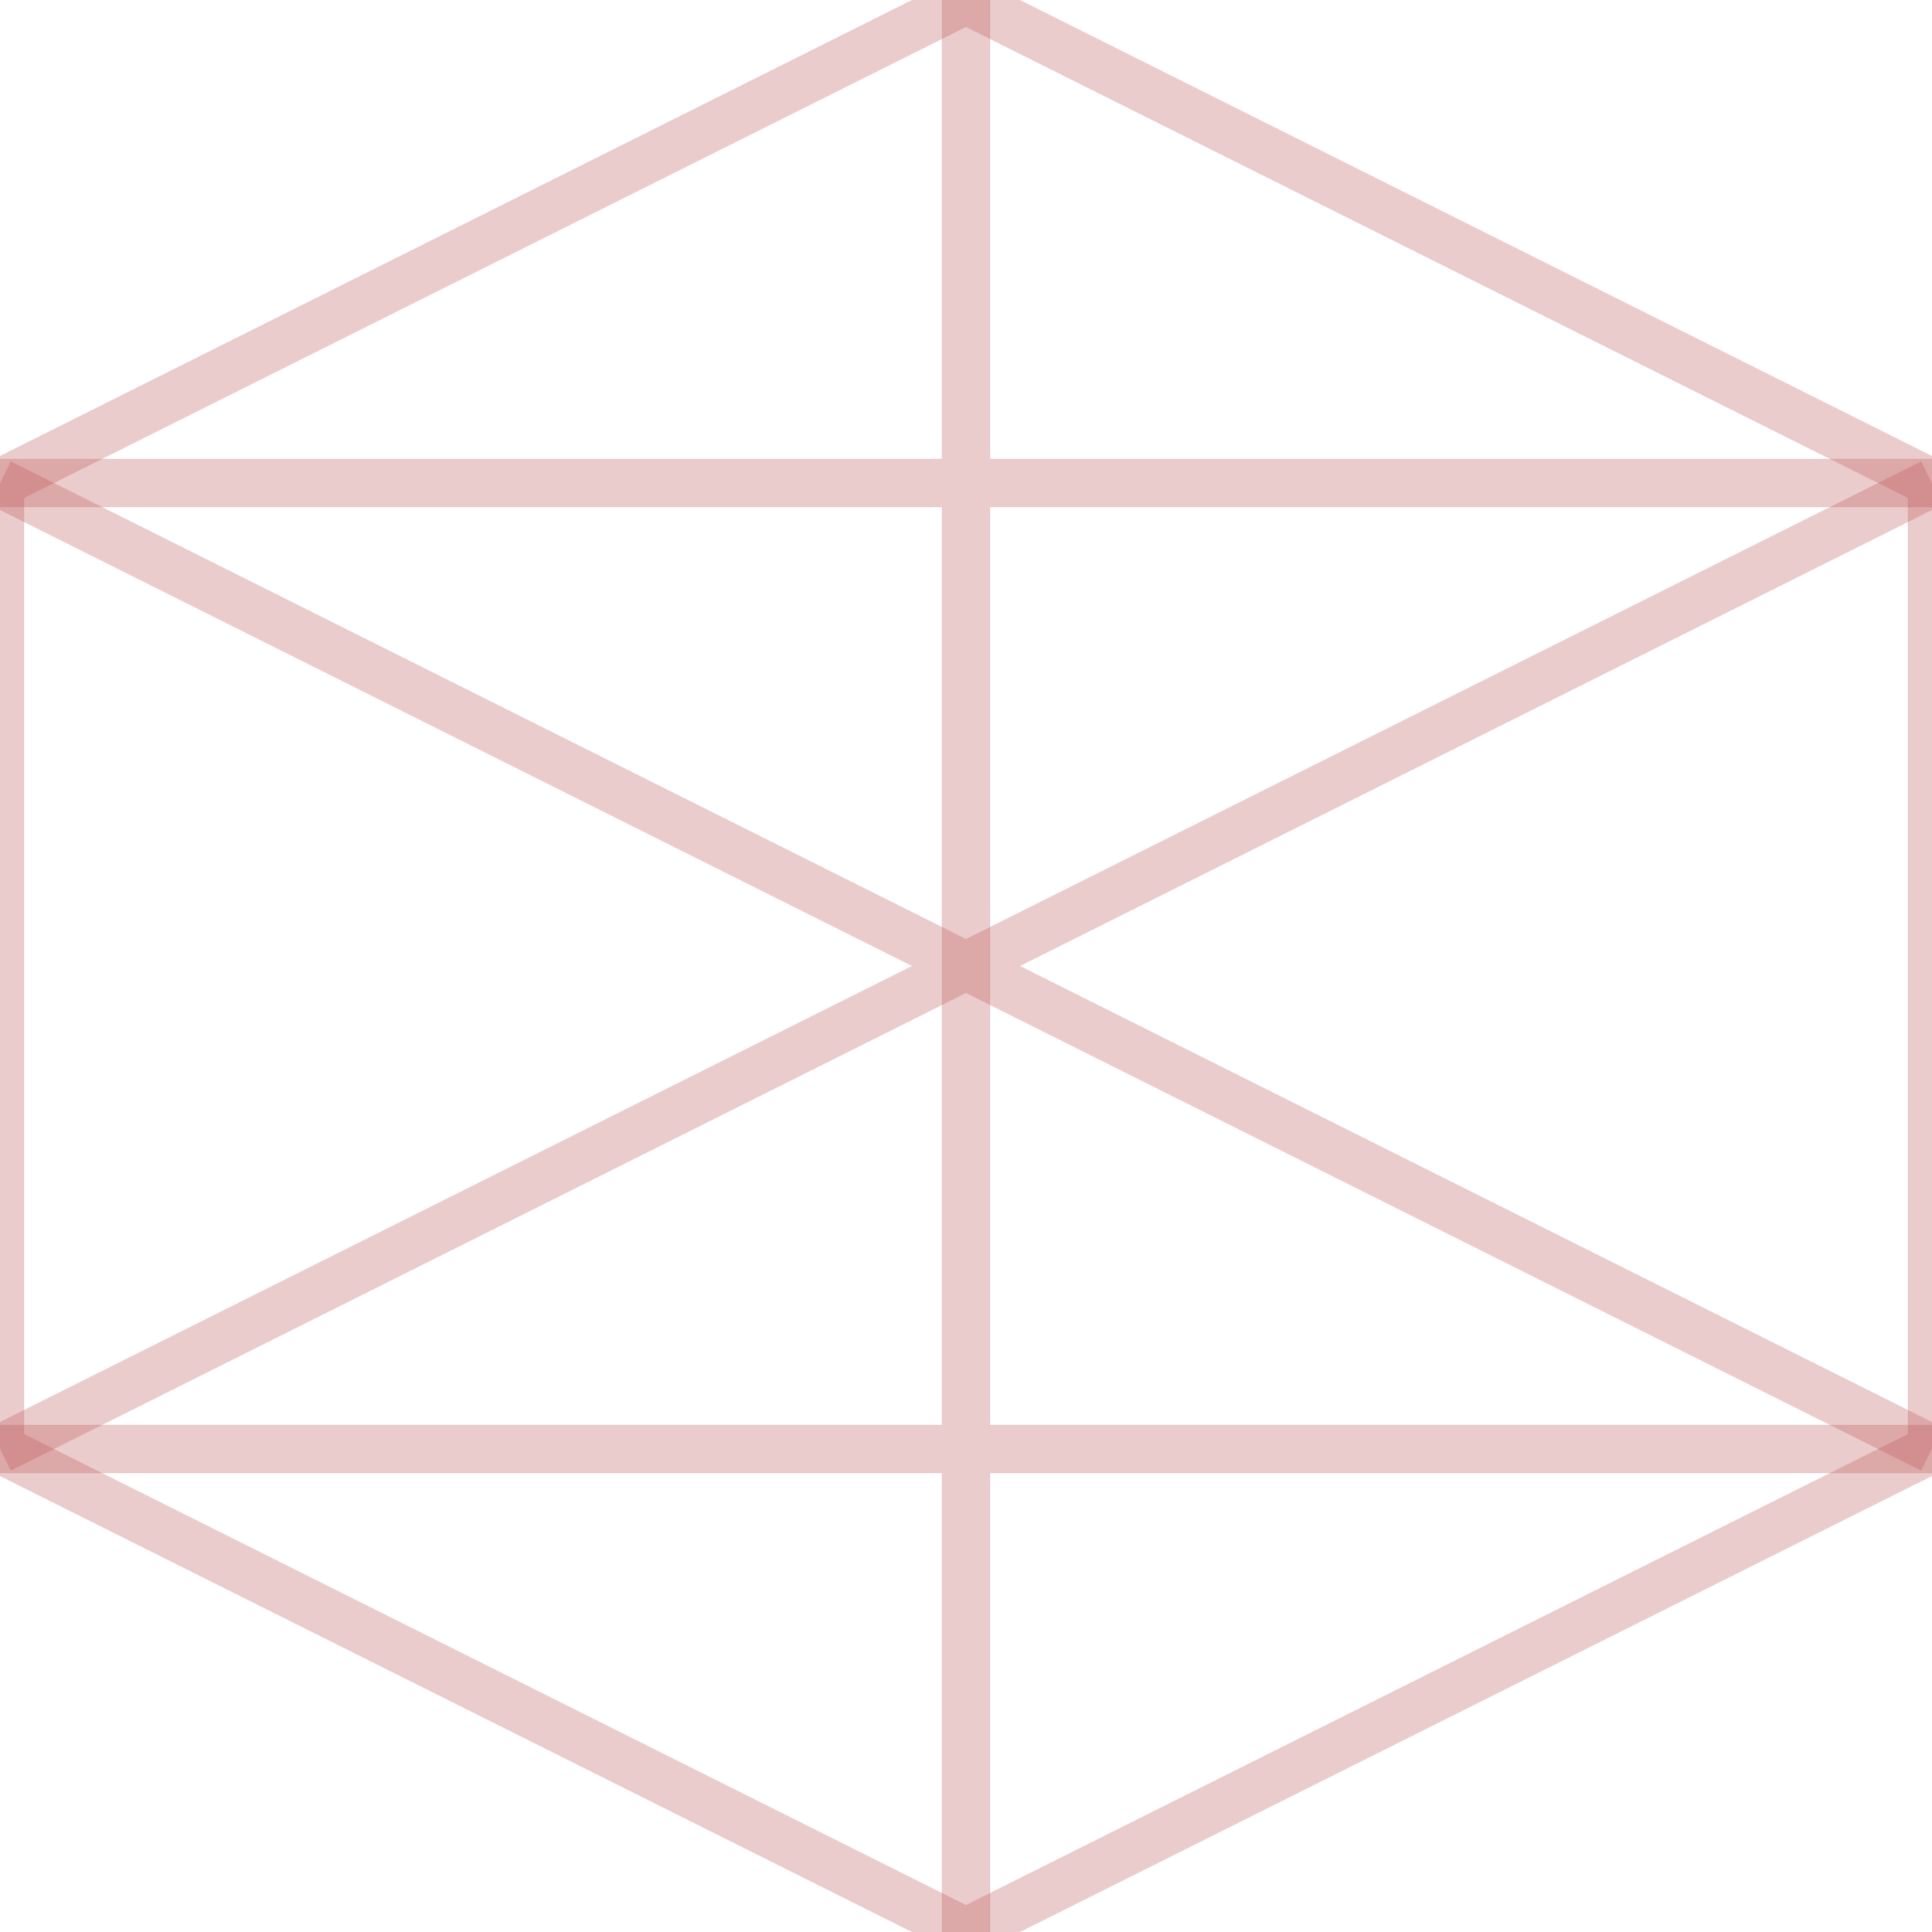
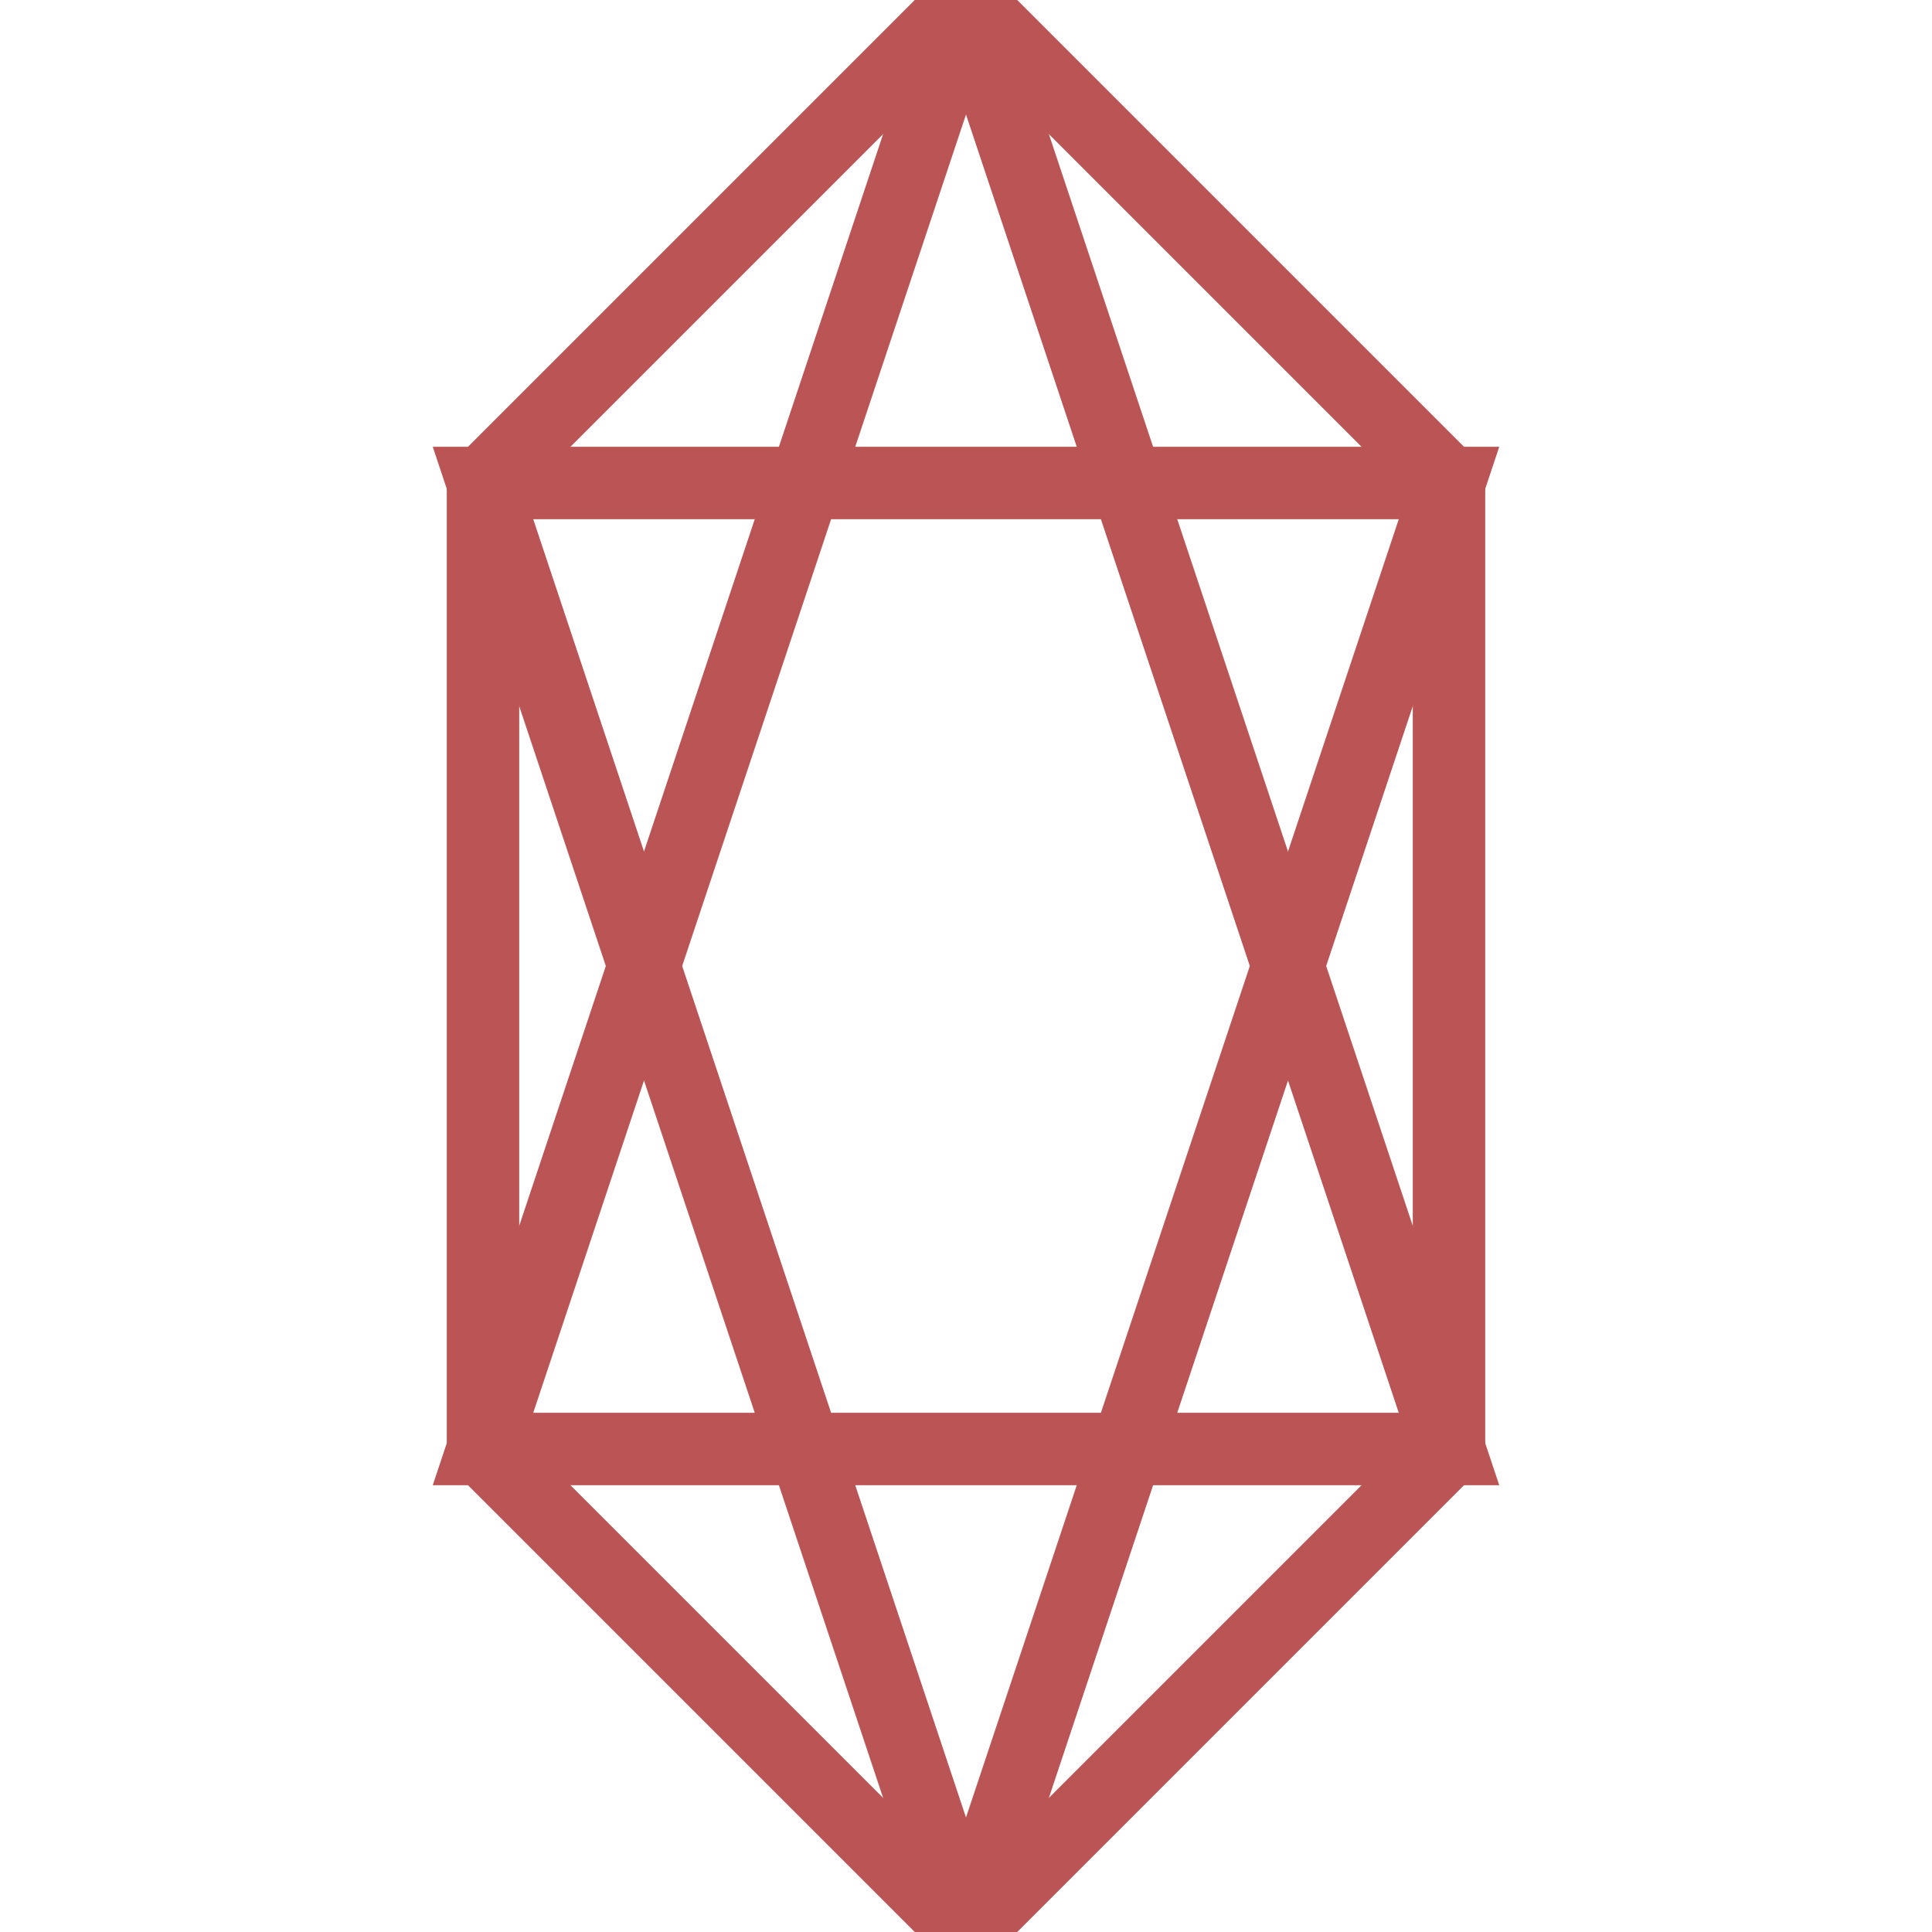
- <svg xmlns="http://www.w3.org/2000/svg" width="20" height="20" viewBox="0 0 20 20">
-   <g fill="none" stroke="#bb5555" stroke-width="0.5" stroke-opacity="0.3">
-     <path d="M10 0L20 5L20 15L10 20L0 15L0 5Z" />
-     <path d="M10 0L10 20M0 5L20 5M0 15L20 15" />
-     <path d="M0 5L10 10M20 5L10 10M0 15L10 10M20 15L10 10" />
+ <svg xmlns="http://www.w3.org/2000/svg" width="40" height="40" viewBox="0 0 40 40">
+   <g fill="none" stroke="#bb5555" stroke-width="1.5">
+     <polygon points="20,0 30,10 30,30 20,40 10,30 10,10" />
+     <polygon points="20,0 30,30 10,30" />
+     <polygon points="30,10 20,40 10,10" />
  </g>
</svg>
